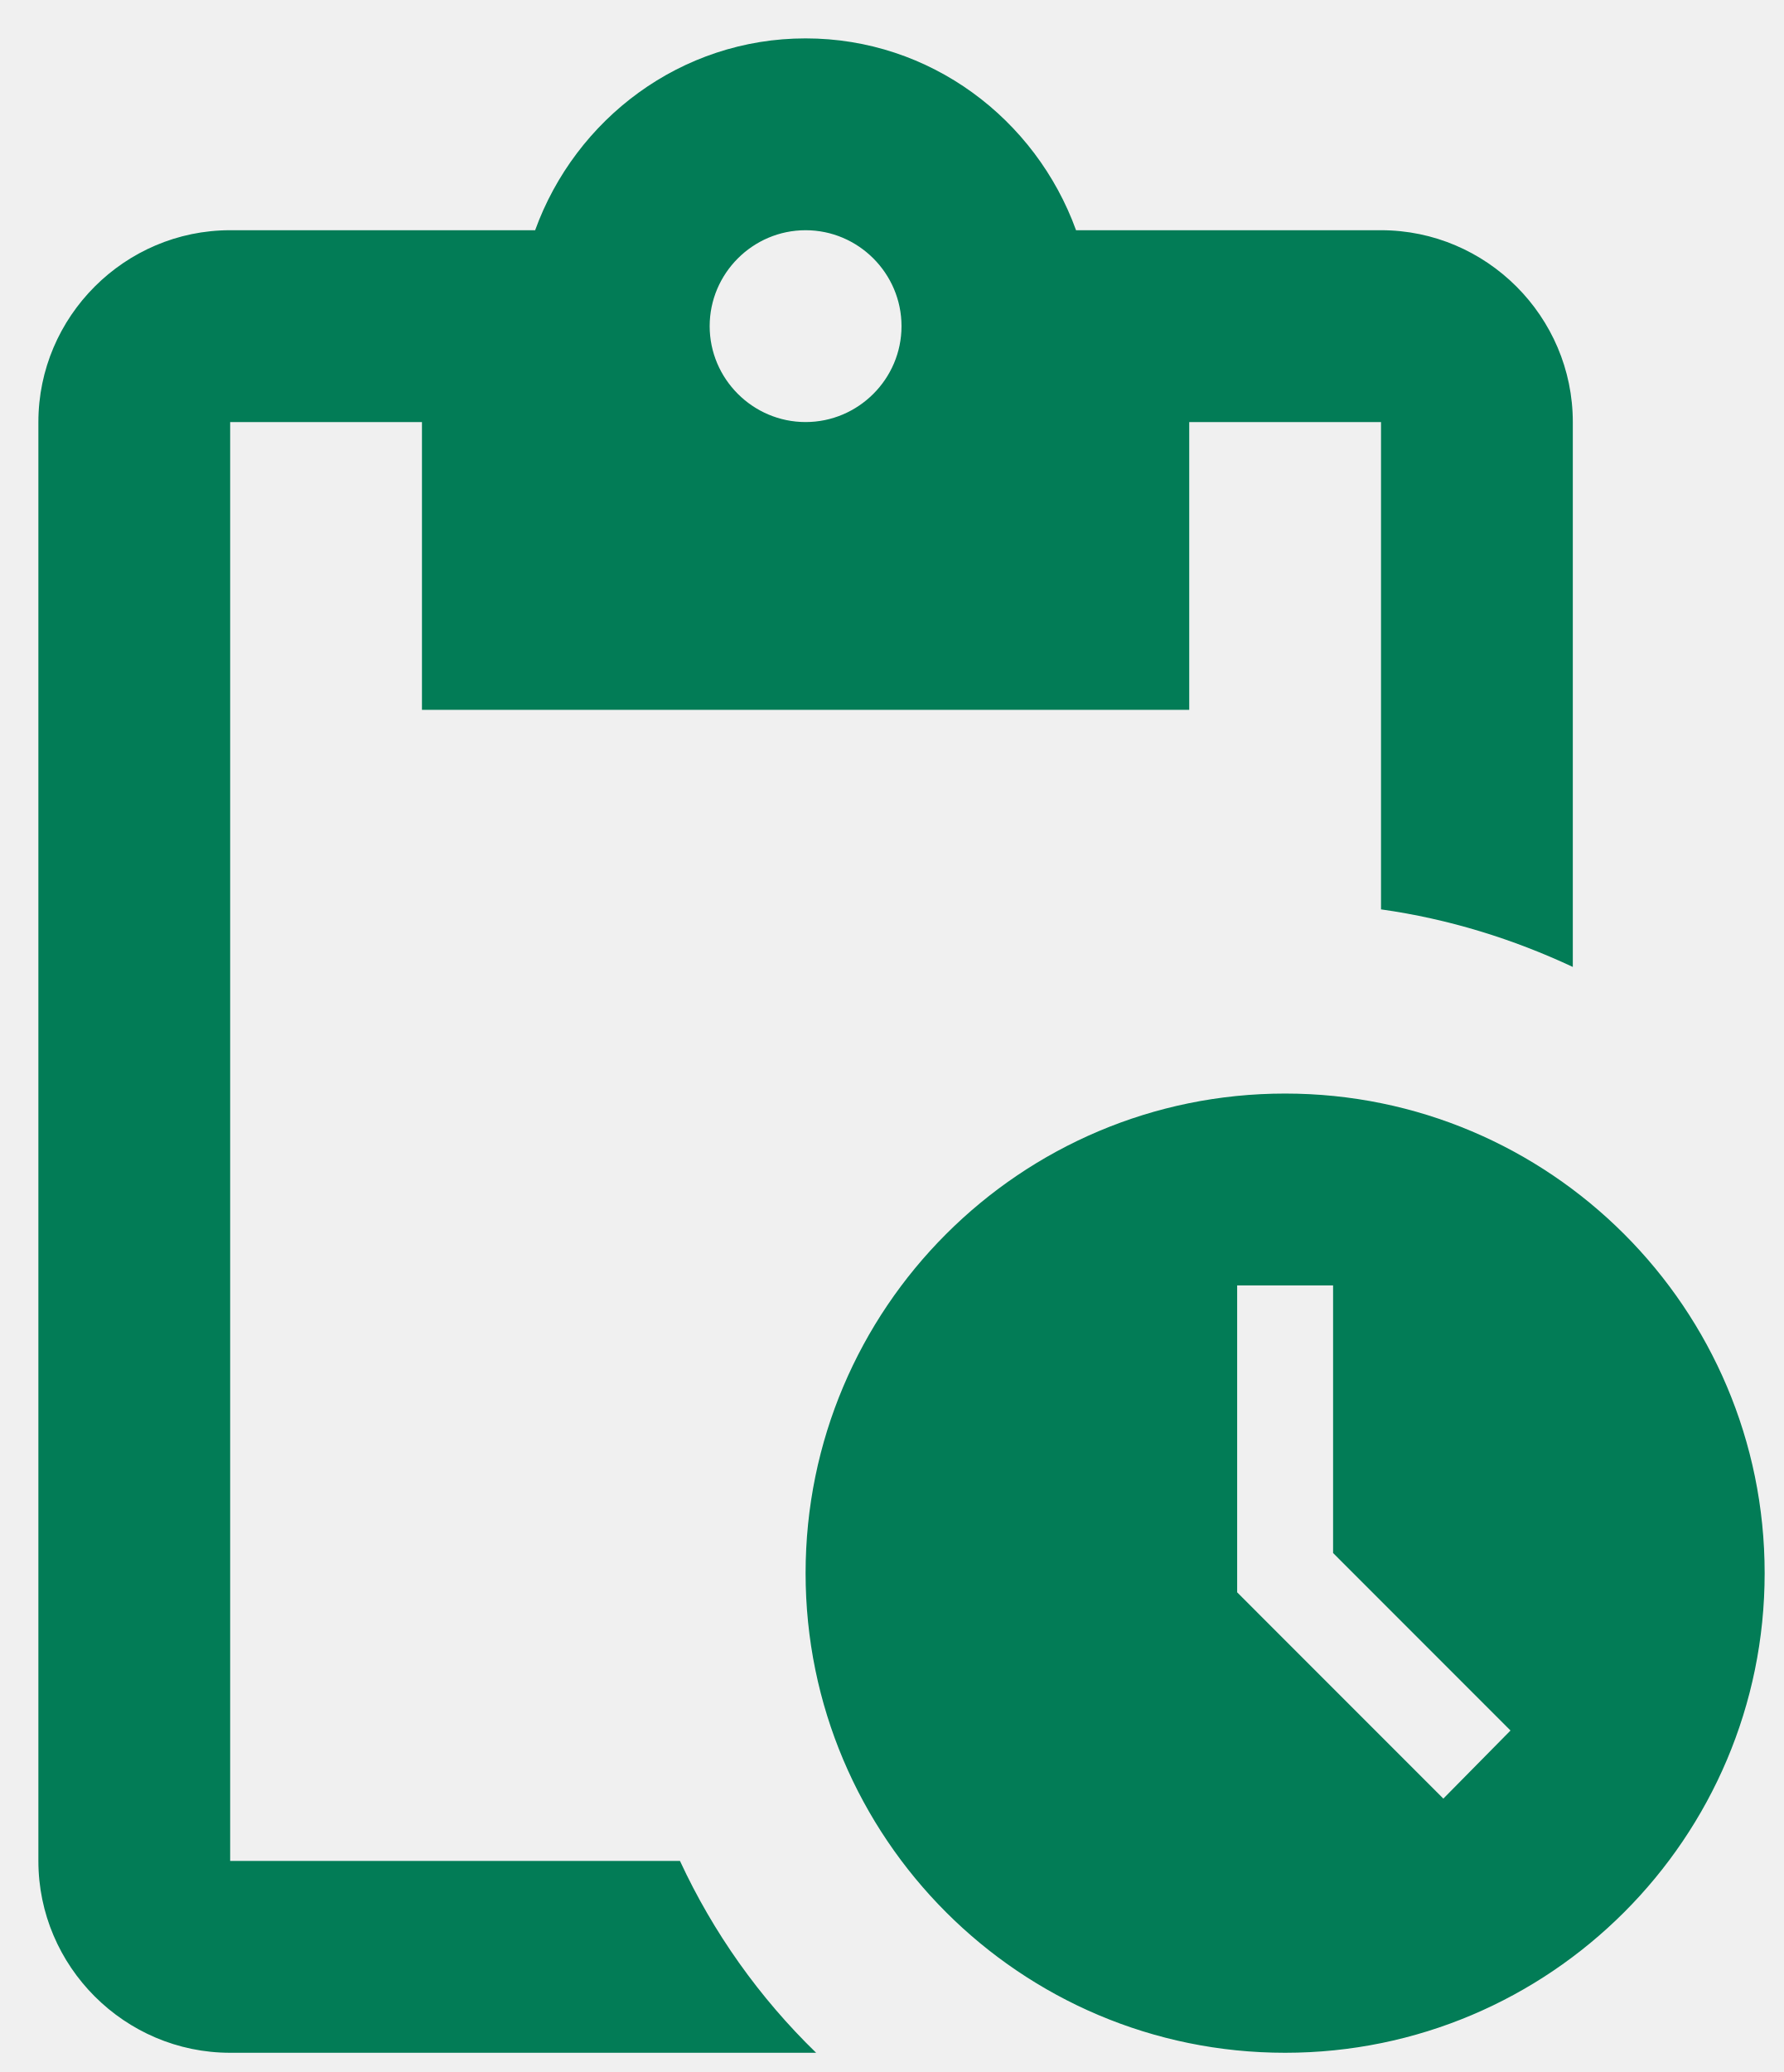
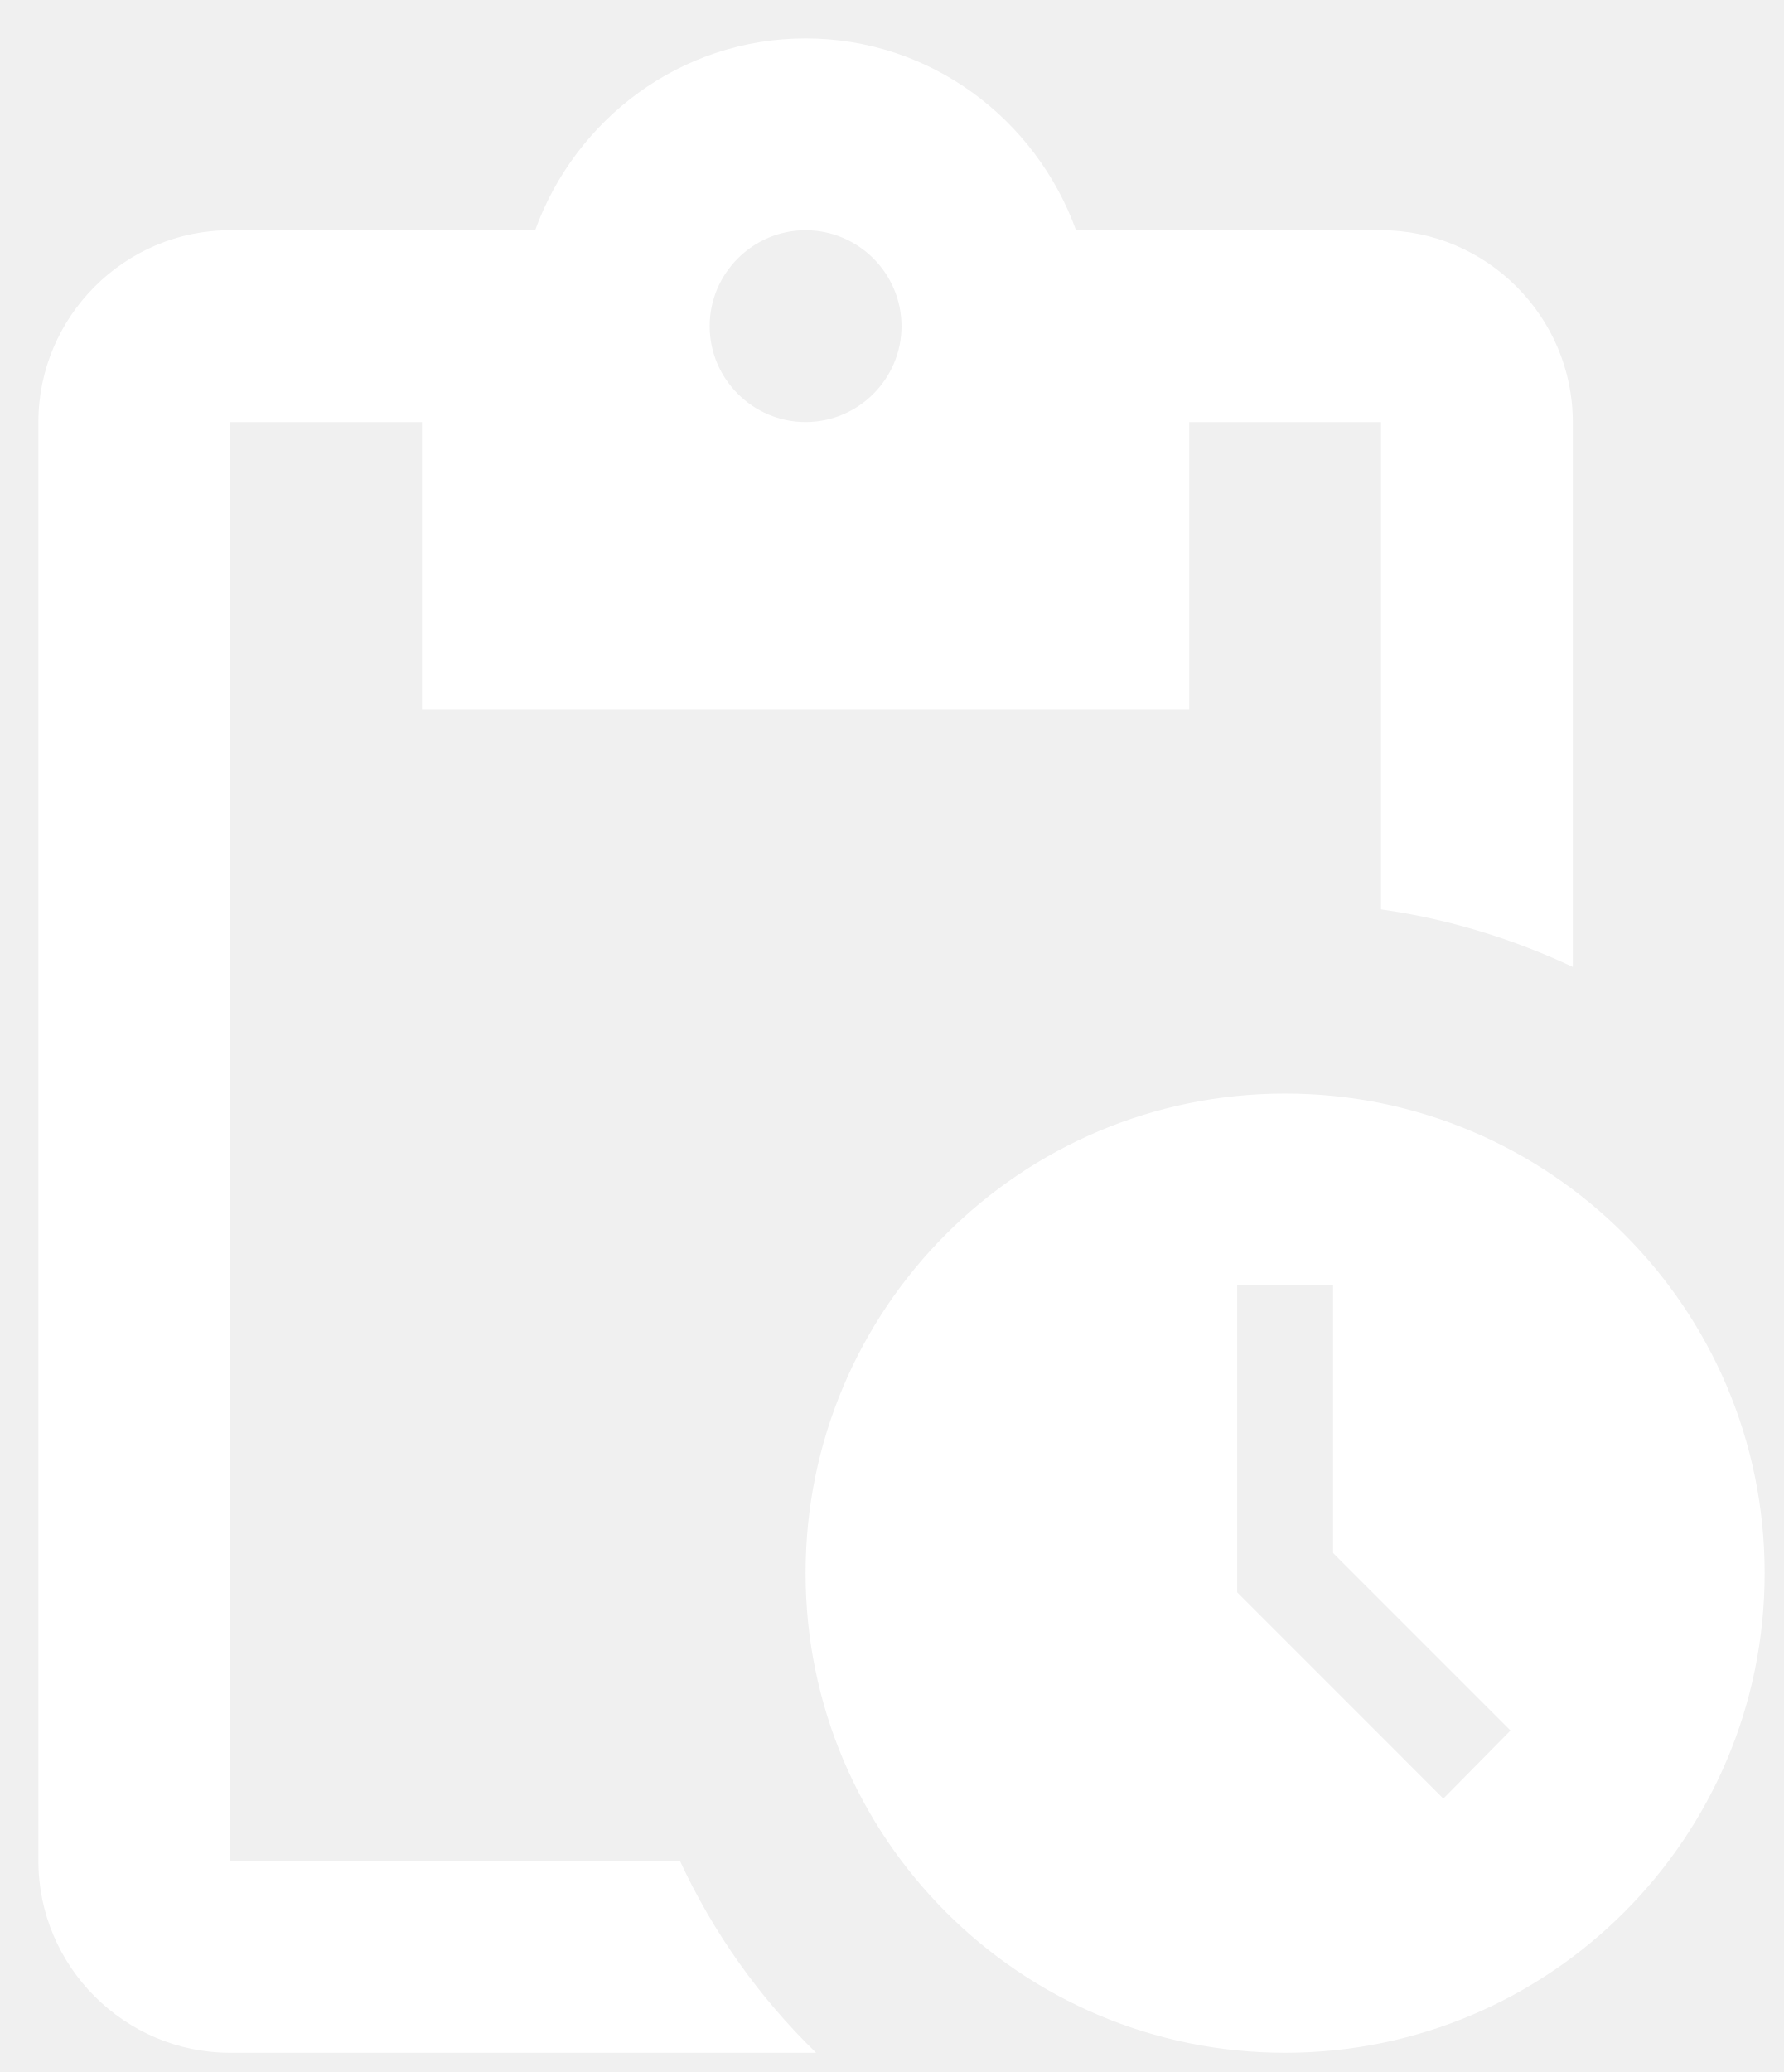
<svg xmlns="http://www.w3.org/2000/svg" width="31" height="36" viewBox="0 0 31 36" fill="none">
-   <path d="M22.333 19C17.733 19 14 22.733 14 27.333C14 31.933 17.733 35.666 22.333 35.666C26.933 35.666 30.667 31.933 30.667 27.333C30.667 22.733 26.933 19 22.333 19ZM25.083 31.25L21.5 27.666V22.333H23.167V26.983L26.25 30.067L25.083 31.25ZM24 4H18.7C18 2.067 16.167 0.667 14 0.667C11.833 0.667 10 2.067 9.3 4H4C2.167 4 0.667 5.5 0.667 7.333V32.333C0.667 34.166 2.167 35.666 4 35.666H14.183C13.197 34.709 12.395 33.58 11.817 32.333H4V7.333H7.333V12.333H20.667V7.333H24V15.8C25.183 15.966 26.3 16.317 27.333 16.8V7.333C27.333 5.5 25.833 4 24 4ZM14 7.333C13.083 7.333 12.333 6.583 12.333 5.667C12.333 4.75 13.083 4 14 4C14.917 4 15.667 4.75 15.667 5.667C15.667 6.583 14.917 7.333 14 7.333Z" fill="#027C56" />
+   <path d="M22.333 19C17.733 19 14 22.733 14 27.333C14 31.933 17.733 35.666 22.333 35.666C26.933 35.666 30.667 31.933 30.667 27.333C30.667 22.733 26.933 19 22.333 19ZM25.083 31.25L21.5 27.666V22.333H23.167V26.983L26.25 30.067L25.083 31.25ZM24 4H18.7C18 2.067 16.167 0.667 14 0.667C11.833 0.667 10 2.067 9.3 4H4C2.167 4 0.667 5.5 0.667 7.333V32.333C0.667 34.166 2.167 35.666 4 35.666H14.183C13.197 34.709 12.395 33.58 11.817 32.333H4V7.333H7.333V12.333H20.667V7.333H24V15.8C25.183 15.966 26.3 16.317 27.333 16.8V7.333C27.333 5.5 25.833 4 24 4ZM14 7.333C13.083 7.333 12.333 6.583 12.333 5.667C12.333 4.75 13.083 4 14 4C14.917 4 15.667 4.75 15.667 5.667C15.667 6.583 14.917 7.333 14 7.333Z" fill="white" />
</svg>
